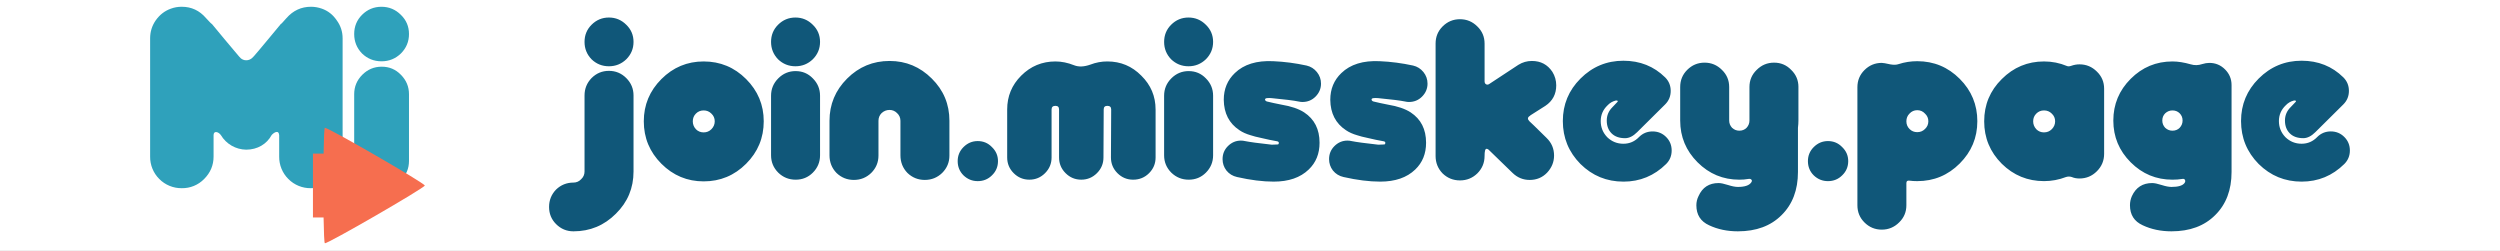
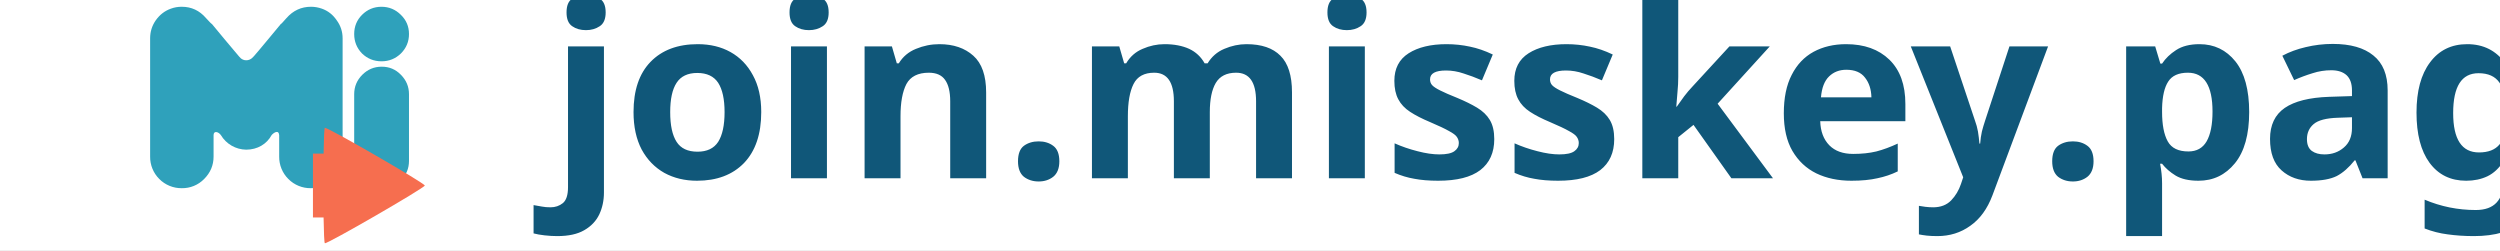
- <svg xmlns="http://www.w3.org/2000/svg" viewBox="0 0 158.75 15.875" height="60" width="600">
-   <path d="M0 0h158.75v15.875H0z" fill="#fff" paint-order="fill markers stroke" />
-   <g style="line-height:1.25;-inkscape-font-specification:'OTADESIGN Rounded Bold';text-align:start" aria-label="join.misskey.page" font-weight="700" font-size="15.323" font-family="OTADESIGN Rounded" letter-spacing="0" word-spacing="0" fill="#105779" stroke-width=".265">
-     <path style="-inkscape-font-specification:'OTADESIGN Rounded Bold';text-align:start" d="M38.666 4.208q-.644 0-1.103-.444-.445-.46-.445-1.103 0-.644.445-1.088.46-.46 1.103-.46.644 0 1.103.46.46.444.46 1.088 0 .643-.46 1.103-.46.444-1.103.444zm0 .291q.644 0 1.103.46.46.46.46 1.103v4.827q0 1.578-1.119 2.681-1.118 1.119-2.696 1.119-.644 0-1.104-.46-.444-.444-.444-1.088 0-.643.444-1.103.46-.444 1.104-.444.29 0 .49-.215.214-.199.214-.49V6.062q0-.643.445-1.103.46-.46 1.103-.46zM44.682 11.517q-1.563 0-2.682-1.118-1.119-1.119-1.119-2.697 0-1.563 1.119-2.682 1.119-1.118 2.682-1.118 1.578 0 2.696 1.118 1.119 1.119 1.119 2.682 0 1.578-1.119 2.697-1.118 1.118-2.696 1.118zm0-4.505q-.292 0-.49.2-.2.199-.2.49 0 .29.2.505.198.2.49.2.29 0 .49-.2.214-.214.214-.505 0-.291-.214-.49-.2-.2-.49-.2zM50.51 4.208q-.644 0-1.104-.444-.444-.46-.444-1.103 0-.644.444-1.088.46-.46 1.104-.46.643 0 1.103.46.46.444.46 1.088 0 .643-.46 1.103-.46.444-1.103.444zm.015.307q.643 0 1.088.46.46.459.46 1.103v3.784q0 .644-.46 1.104-.445.444-1.088.444-.644 0-1.103-.444-.46-.46-.46-1.104V6.078q0-.644.46-1.104.46-.46 1.103-.46zM58.725 11.425q-.643 0-1.103-.444-.444-.46-.444-1.119v-2.19q0-.292-.215-.491-.199-.2-.475-.2-.29 0-.505.2-.2.199-.2.49v2.207q0 .643-.46 1.103-.459.444-1.102.444-.644 0-1.104-.444-.444-.46-.444-1.119v-2.19q0-1.564 1.118-2.682 1.12-1.119 2.697-1.119 1.563 0 2.682 1.119 1.118 1.103 1.118 2.681v2.207q0 .643-.46 1.103-.459.444-1.103.444zM63.372 10.23q0 .536-.383.904-.368.368-.904.368-.52 0-.904-.368-.368-.368-.368-.904 0-.52.368-.889.383-.383.904-.383.536 0 .904.383.383.368.383.89zM73.38 6.95V10q0 .582-.414.996-.414.414-1.012.414-.582 0-.996-.414-.413-.414-.413-.996l.015-3.05q0-.229-.245-.229-.23 0-.23.23L70.07 10q0 .581-.414.995-.414.414-.996.414-.582 0-.996-.414-.414-.414-.414-.996V6.95q0-.229-.23-.229-.245 0-.245.23V10q0 .581-.414.995-.413.414-.996.414-.582 0-.996-.414-.413-.414-.413-.996V6.95q0-1.256.888-2.144.904-.904 2.176-.904.583 0 1.195.245.43.168 1.027-.046.521-.2 1.073-.2 1.271 0 2.16.905.904.888.904 2.145zM75.47 4.208q-.644 0-1.104-.444-.444-.46-.444-1.103 0-.644.444-1.088.46-.46 1.103-.46.644 0 1.103.46.46.444.46 1.088 0 .643-.46 1.103-.46.444-1.103.444zm.015.307q.643 0 1.087.46.46.459.46 1.103v3.784q0 .644-.46 1.104-.444.444-1.087.444-.644 0-1.104-.444-.46-.46-.46-1.104V6.078q0-.644.46-1.104.46-.46 1.104-.46zM80.452 6.445q.368.092.92.2.919.153 1.44.49.98.643.98 1.93 0 1.042-.69 1.701-.796.767-2.22.767-1.043 0-2.33-.292-.414-.092-.674-.413-.245-.322-.245-.72 0-.49.337-.828.352-.352.827-.352.138 0 .26.03.445.092 1.701.23.169 0 .368-.015.077 0 .077-.092.015-.077-.092-.107-.521-.092-.965-.2-.506-.107-.72-.183-.43-.123-.72-.322-.981-.644-.997-1.931 0-1.027.705-1.7.858-.828 2.436-.752 1.058.046 2.115.276.398.092.659.414.26.322.26.735 0 .475-.352.828-.337.337-.828.337-.122 0-.245-.03-.444-.093-1.716-.215-.153-.015-.291 0-.123.015-.123.092.016.092.123.122zM87.216 6.445q.367.092.919.2.92.153 1.44.49.981.643.981 1.93 0 1.042-.69 1.701-.796.767-2.221.767-1.042 0-2.33-.292-.413-.092-.674-.413-.245-.322-.245-.72 0-.49.337-.828.353-.352.828-.352.138 0 .26.03.445.092 1.701.23.169 0 .368-.015.076 0 .076-.092.016-.077-.091-.107-.521-.092-.966-.2-.505-.107-.72-.183-.429-.123-.72-.322-.98-.644-.996-1.931 0-1.027.705-1.7.858-.828 2.436-.752 1.057.046 2.115.276.398.092.659.414.26.322.26.735 0 .475-.352.828-.338.337-.828.337-.122 0-.245-.03-.444-.093-1.716-.215-.153-.015-.291 0-.123.015-.123.092.015.092.123.122zM97.12 7.702q.047.03 1.088 1.057.475.46.475 1.119 0 .613-.444 1.088-.444.46-1.103.46-.628 0-1.088-.445l-1.532-1.486q-.062-.046-.123-.046-.123 0-.123.46 0 .643-.46 1.102-.459.445-1.102.445-.644 0-1.104-.445-.444-.46-.444-1.103v-7.14q0-.644.444-1.088.46-.46 1.104-.46.643 0 1.103.46.46.444.46 1.088v2.39q0 .153.107.2.092.045.199-.031.061-.031 1.839-1.21.398-.246.858-.246.843 0 1.302.69.245.398.245.858 0 .842-.69 1.302l-.965.613v.015l-.03.016q-.215.138-.015.337zM103.086 11.533q-1.593 0-2.727-1.12Q99.24 9.28 99.24 7.687q0-1.578 1.119-2.696 1.134-1.134 2.727-1.134 1.579 0 2.651 1.057.353.352.353.858t-.353.858l-1.777 1.762q-.383.383-.766.383-.552 0-.858-.306-.307-.307-.307-.812 0-.49.353-.843l.306-.322q.061-.046.03-.092-.045-.03-.122-.015-.306.077-.52.307-.43.413-.43.995 0 .598.414 1.027.429.414 1.026.414.583 0 .996-.43.353-.352.858-.352.506 0 .859.353.352.352.352.858t-.352.858q-1.134 1.119-2.713 1.119zM114.2 5.526v2.13q0 .214-.03.46v2.804q0 1.716-1.042 2.742-1.027 1.027-2.773 1.027-1.012 0-1.824-.383-.812-.368-.812-1.272 0-.306.138-.582.368-.828 1.272-.828.214 0 .597.123t.629.123q.643 0 .842-.276.077-.107.031-.169-.061-.092-.215-.061-.26.046-.567.046-1.547 0-2.65-1.103-1.104-1.104-1.104-2.651v-2.13q0-.644.445-1.088.46-.46 1.103-.46.644 0 1.103.46.46.444.46 1.088v2.13q0 .26.184.46.199.183.46.183.275 0 .46-.183.183-.2.183-.46v-2.13q0-.644.46-1.088.46-.46 1.103-.46.644 0 1.088.46.46.444.46 1.088zM117.362 10.23q0 .536-.383.904-.368.368-.904.368-.521 0-.904-.368-.368-.368-.368-.904 0-.52.368-.889.383-.383.904-.383.536 0 .904.383.383.368.383.89zM125.56 7.702q0 1.563-1.118 2.681-1.118 1.119-2.697 1.119-.276 0-.49-.03-.2-.031-.2.152v1.41q0 .644-.459 1.088-.46.46-1.103.46-.644 0-1.103-.46-.445-.444-.445-1.088V5.541q0-.643.445-1.088.46-.46 1.103-.46.122 0 .536.093.322.06.536-.016.567-.184 1.18-.184 1.579 0 2.697 1.119 1.119 1.119 1.119 2.697zm-3.11 0q0-.291-.214-.49-.2-.215-.49-.215-.292 0-.491.214-.2.2-.2.49 0 .292.2.491.2.2.49.2.291 0 .49-.2.215-.2.215-.49zM132.048 4.086q.644 0 1.104.46.46.444.46 1.087V9.77q0 .644-.46 1.104-.46.46-1.104.46-.276 0-.49-.093-.184-.06-.368 0-.674.26-1.394.26-1.563 0-2.682-1.102-1.118-1.119-1.118-2.697t1.118-2.682q1.119-1.118 2.682-1.118.766 0 1.455.29.108.047.276-.014.26-.092.521-.092zm-2.252 4.32q.29 0 .49-.199.215-.214.215-.505 0-.291-.215-.49-.2-.2-.49-.2-.291 0-.49.2-.2.199-.2.49 0 .29.2.505.199.2.49.2zM140.294 3.994q.583 0 .996.413.414.414.414.996v5.517q0 1.716-1.042 2.742-1.026 1.027-2.773 1.027-1.012 0-1.824-.383-.812-.368-.812-1.272 0-.306.123-.582.383-.828 1.287-.828.214 0 .597.123.384.123.629.123.643 0 .827-.246.077-.107.03-.199-.045-.092-.183-.061-.276.046-.613.046-1.548 0-2.65-1.103-1.104-1.104-1.104-2.651 0-1.548 1.103-2.651 1.103-1.103 2.651-1.103.521 0 1.165.184.352.107.72-.016.245-.076.46-.076zm-2.344 4.305q.276 0 .46-.184.184-.199.184-.46 0-.275-.184-.459t-.46-.184q-.26 0-.46.184-.184.184-.184.46 0 .26.184.46.2.183.46.183zM146.152 11.533q-1.593 0-2.727-1.12-1.119-1.133-1.119-2.727 0-1.578 1.119-2.696 1.134-1.134 2.727-1.134 1.579 0 2.651 1.057.353.352.353.858t-.353.858l-1.777 1.762q-.383.383-.766.383-.552 0-.858-.306-.307-.307-.307-.812 0-.49.352-.843l.307-.322q.061-.046.03-.092-.045-.03-.122-.015-.306.077-.521.307-.43.413-.43.995 0 .598.415 1.027.429.414 1.026.414.583 0 .996-.43.353-.352.858-.352.506 0 .858.353.353.352.353.858t-.353.858q-1.133 1.119-2.712 1.119z" />
-   </g>
+ <svg xmlns="http://www.w3.org/2000/svg" width="600" height="60" viewBox="0 0 158.75 15.875">
+   <path fill="#fff" paint-order="fill markers stroke" d="M0 0h158.75v15.875H0z" />
+   <text y="292.568" x="38.168" style="line-height:1.25;-inkscape-font-specification:'OTADESIGN Rounded Bold';text-align:start" font-weight="700" font-size="15.323" font-family="OTADESIGN Rounded" letter-spacing="0" word-spacing="0" fill="#105779" stroke-width=".265" transform="translate(-3.302 -281.25)">
+     <tspan style="-inkscape-font-specification:'OTADESIGN Rounded Bold';text-align:start" y="292.568" x="38.168">join.misskey.page</tspan>
+   </text>
  <g stroke-width="8.236">
-     <g style="line-height:476.695px;-inkscape-font-specification:'OTADESIGN Rounded'" aria-label="Mi" font-weight="400" font-size="141.034" font-family="OTADESIGN Rounded" letter-spacing="0" word-spacing="0" stroke-width="2.386" fill="#2fa1bb">
-       <path style="-inkscape-font-specification:'OTADESIGN Rounded'" d="M15.636 9.504a1.9 1.9 0 01-1.611-.926c-.154-.218-.459-.295-.463 0v1.366c0 .548-.2 1.023-.6 1.423a1.936 1.936 0 01-1.423.583 1.973 1.973 0 01-1.423-.583 1.973 1.973 0 01-.583-1.423v-7.51c0-.422.12-.805.36-1.148.252-.354.572-.6.96-.737.217-.08.446-.12.686-.12.617 0 1.131.24 1.543.72.217.24.343.366.377.377 0 0 1.63 1.971 1.675 2.005.046.035.18.297.502.297s.473-.262.519-.297c.046-.034 1.676-2.005 1.676-2.005.011.012.131-.114.36-.377.422-.48.942-.72 1.56-.72.228 0 .457.04.685.12.389.137.703.383.943.737.252.343.377.726.377 1.149v7.509c0 .548-.2 1.023-.6 1.423a1.936 1.936 0 01-1.423.583 1.973 1.973 0 01-1.422-.583 1.973 1.973 0 01-.583-1.423V8.578c-.034-.372-.363-.138-.48 0-.309.572-.9.924-1.612.926zM24.223 3.892q-.72 0-1.235-.497-.497-.514-.497-1.234t.497-1.218Q23.503.43 24.223.43q.72 0 1.234.514.514.498.514 1.218t-.514 1.234q-.514.497-1.234.497zm.017.343q.72 0 1.217.514.514.515.514 1.235v4.234q0 .72-.514 1.234-.497.498-1.217.498-.72 0-1.235-.498-.514-.514-.514-1.234V5.984q0-.72.514-1.235.515-.514 1.235-.514z" />
+     <g aria-label="Mi" style="line-height:476.695px;-inkscape-font-specification:'OTADESIGN Rounded'" font-weight="400" font-size="141.034" font-family="OTADESIGN Rounded" letter-spacing="0" word-spacing="0" stroke-width="2.386" fill="#2fa1bb">
+       <path d="M15.636 9.504a1.9 1.9 0 01-1.611-.926c-.154-.218-.459-.295-.463 0v1.366c0 .548-.2 1.023-.6 1.423a1.936 1.936 0 01-1.423.583 1.973 1.973 0 01-1.423-.583 1.973 1.973 0 01-.583-1.423v-7.51c0-.422.12-.805.36-1.148.252-.354.572-.6.96-.737.217-.08.446-.12.686-.12.617 0 1.131.24 1.543.72.217.24.343.366.377.377 0 0 1.63 1.971 1.675 2.005.046.035.18.297.502.297s.473-.262.519-.297c.046-.034 1.676-2.005 1.676-2.005.011.012.131-.114.36-.377.422-.48.942-.72 1.56-.72.228 0 .457.04.685.12.389.137.703.383.943.737.252.343.377.726.377 1.149v7.509c0 .548-.2 1.023-.6 1.423a1.936 1.936 0 01-1.423.583 1.973 1.973 0 01-1.422-.583 1.973 1.973 0 01-.583-1.423V8.578c-.034-.372-.363-.138-.48 0-.309.572-.9.924-1.612.926zM24.223 3.892q-.72 0-1.235-.497-.497-.514-.497-1.234t.497-1.218Q23.503.43 24.223.43q.72 0 1.234.514.514.498.514 1.218t-.514 1.234q-.514.497-1.234.497zm.017.343q.72 0 1.217.514.514.515.514 1.235v4.234q0 .72-.514 1.234-.497.498-1.217.498-.72 0-1.235-.498-.514-.514-.514-1.234V5.984q0-.72.514-1.235.515-.514 1.235-.514z" style="-inkscape-font-specification:'OTADESIGN Rounded'" />
    </g>
    <path d="M20.632 8.116h-.004c-.039.023-.066.703-.08 1.639h-.676v4.052h.675c.016.935.042 1.616.081 1.638.127.073 6.346-3.518 6.346-3.664 0-.146-6.123-3.682-6.342-3.665z" fill="#f66e4f" paint-order="fill markers stroke" />
  </g>
</svg>
